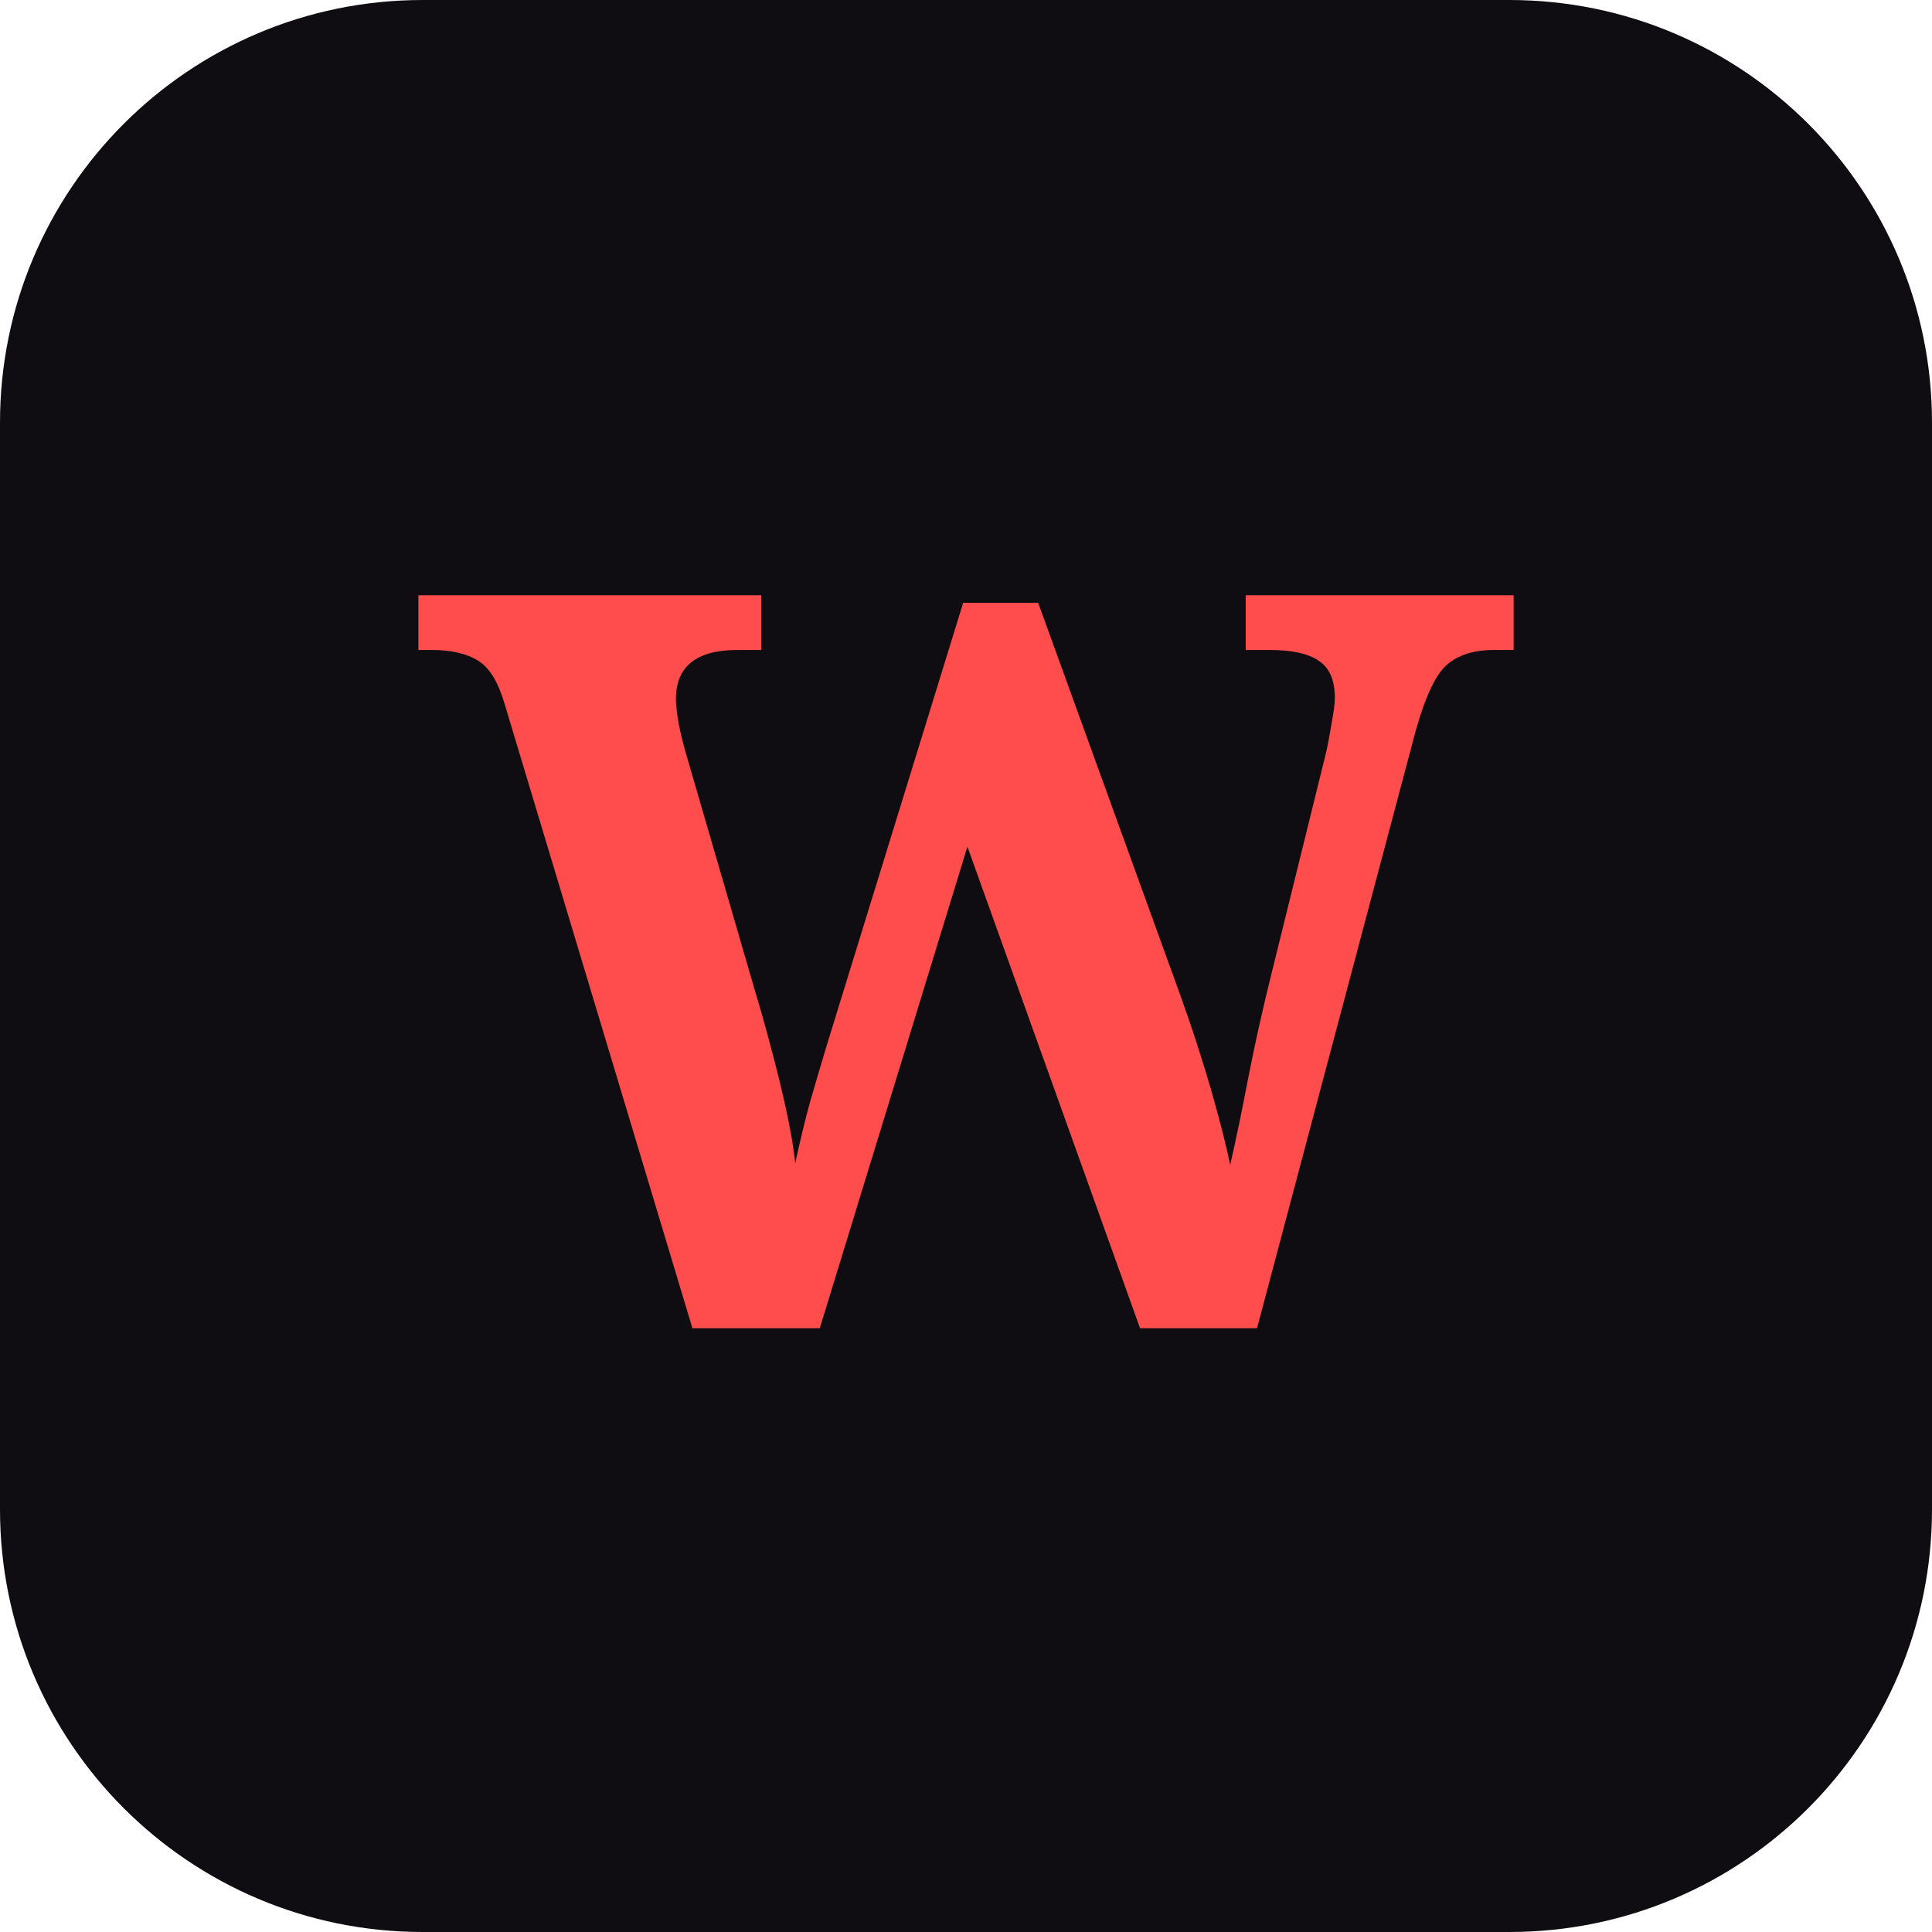
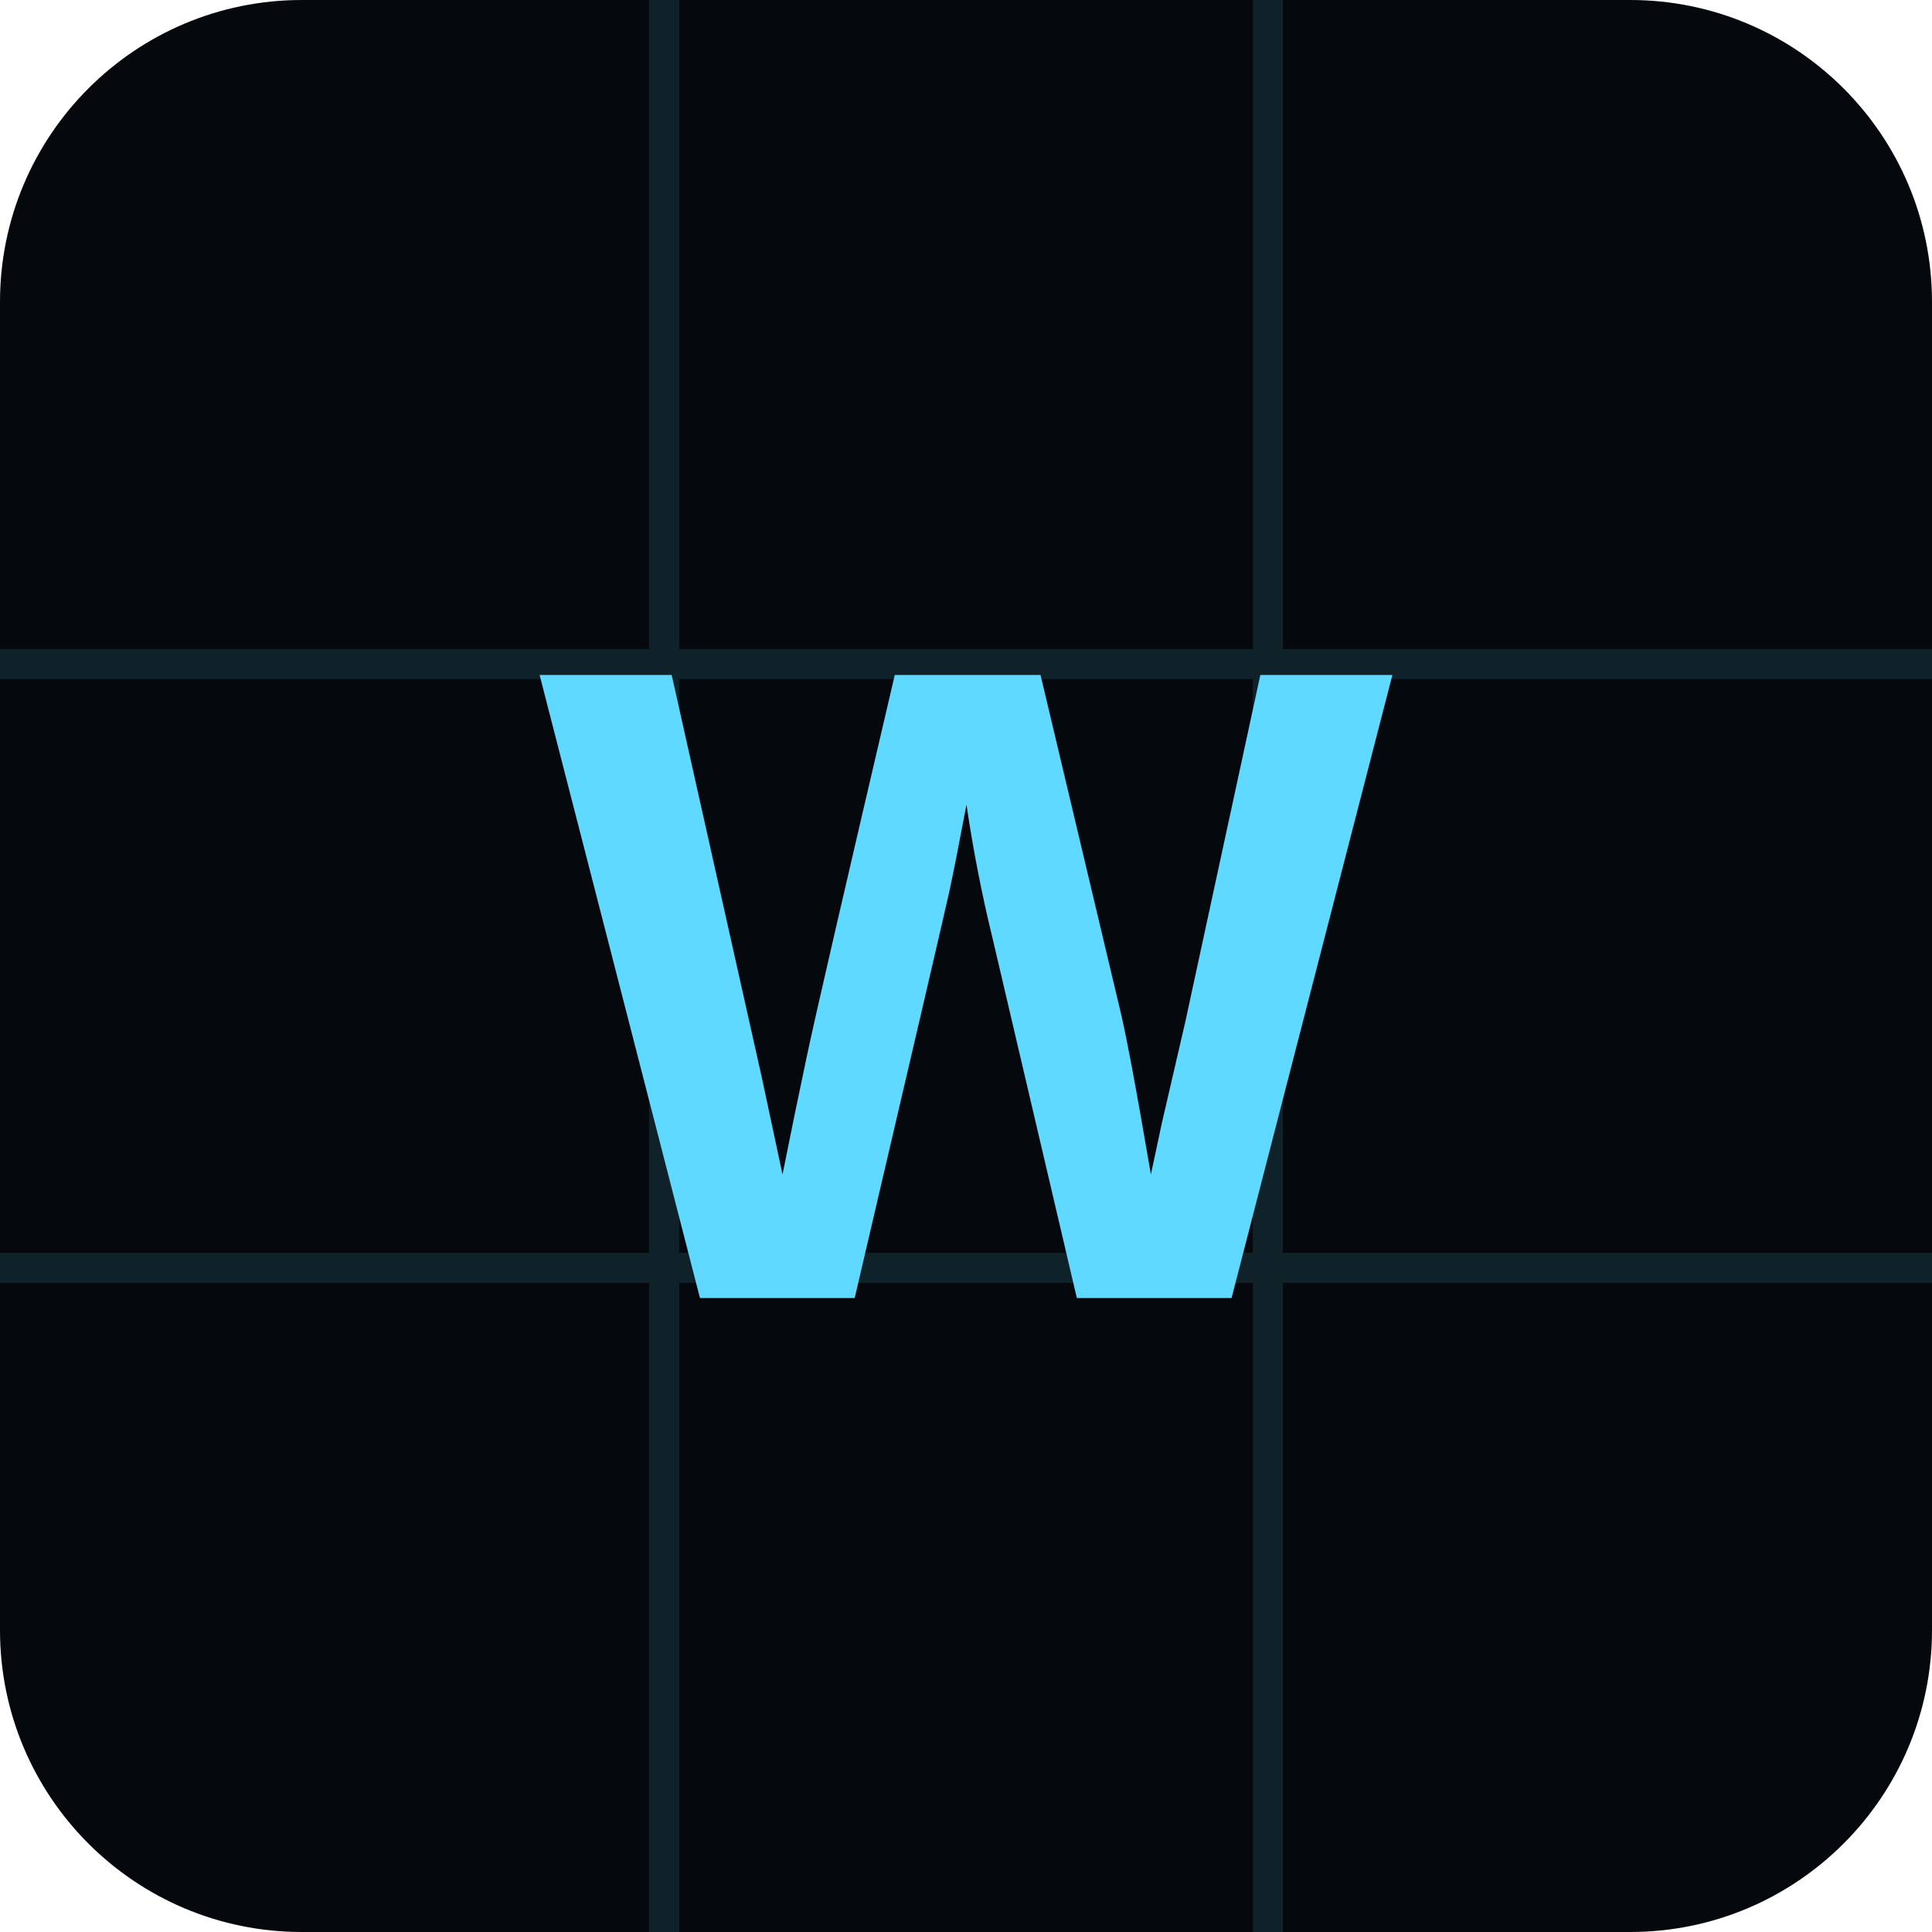
<svg xmlns="http://www.w3.org/2000/svg" viewBox="0 0 64 64">
-   <rect width="64" height="64" rx="14" fill="#100d12" />
-   <text x="32" y="44" font-family="Georgia, serif" font-size="34" font-weight="bold" text-anchor="middle" fill="#ff4d4d">W</text>
+   <rect width="64" height="64" rx="10" fill="#05080c" />
+   <g stroke="#5fd9ff" stroke-opacity="0.12" stroke-width="1">
+     <path d="M0 22h64M0 42h64M22 0v64M42 0v64" />
+   </g>
+   <text x="32" y="43" font-family="'Segoe UI', Arial, sans-serif" font-size="30" font-weight="bold" text-anchor="middle" fill="#5fd9ff">W</text>
</svg>
